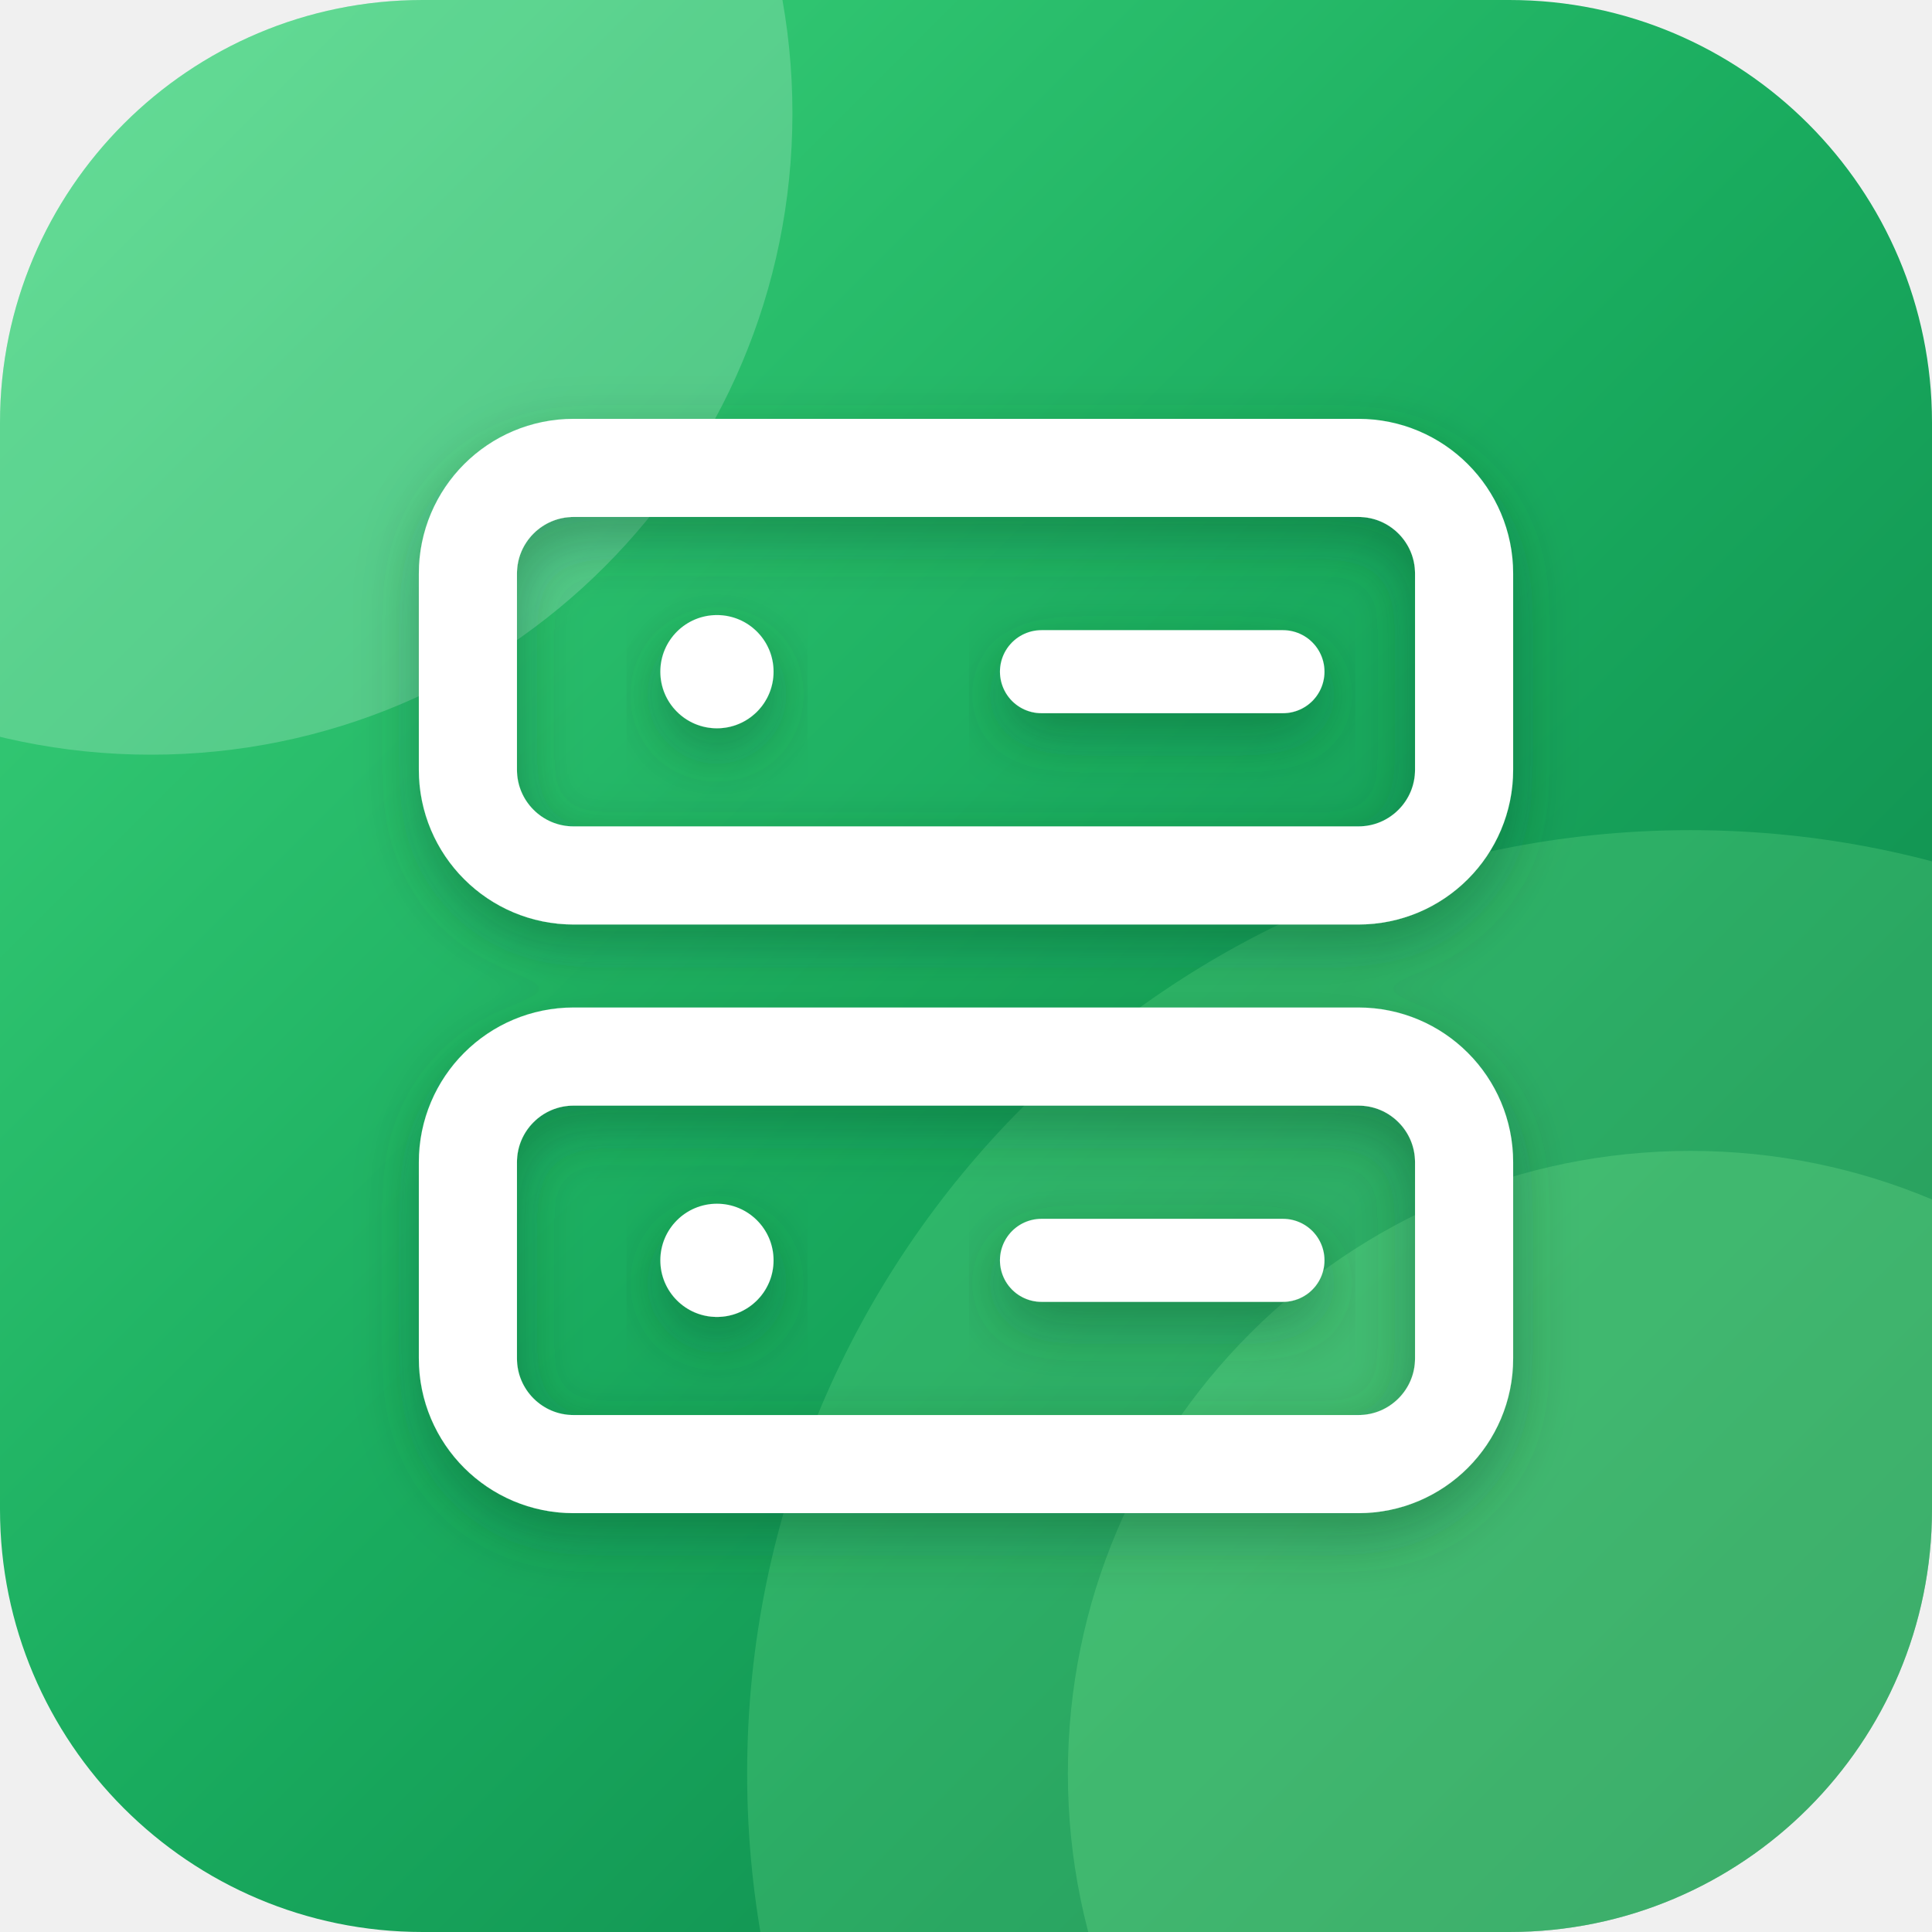
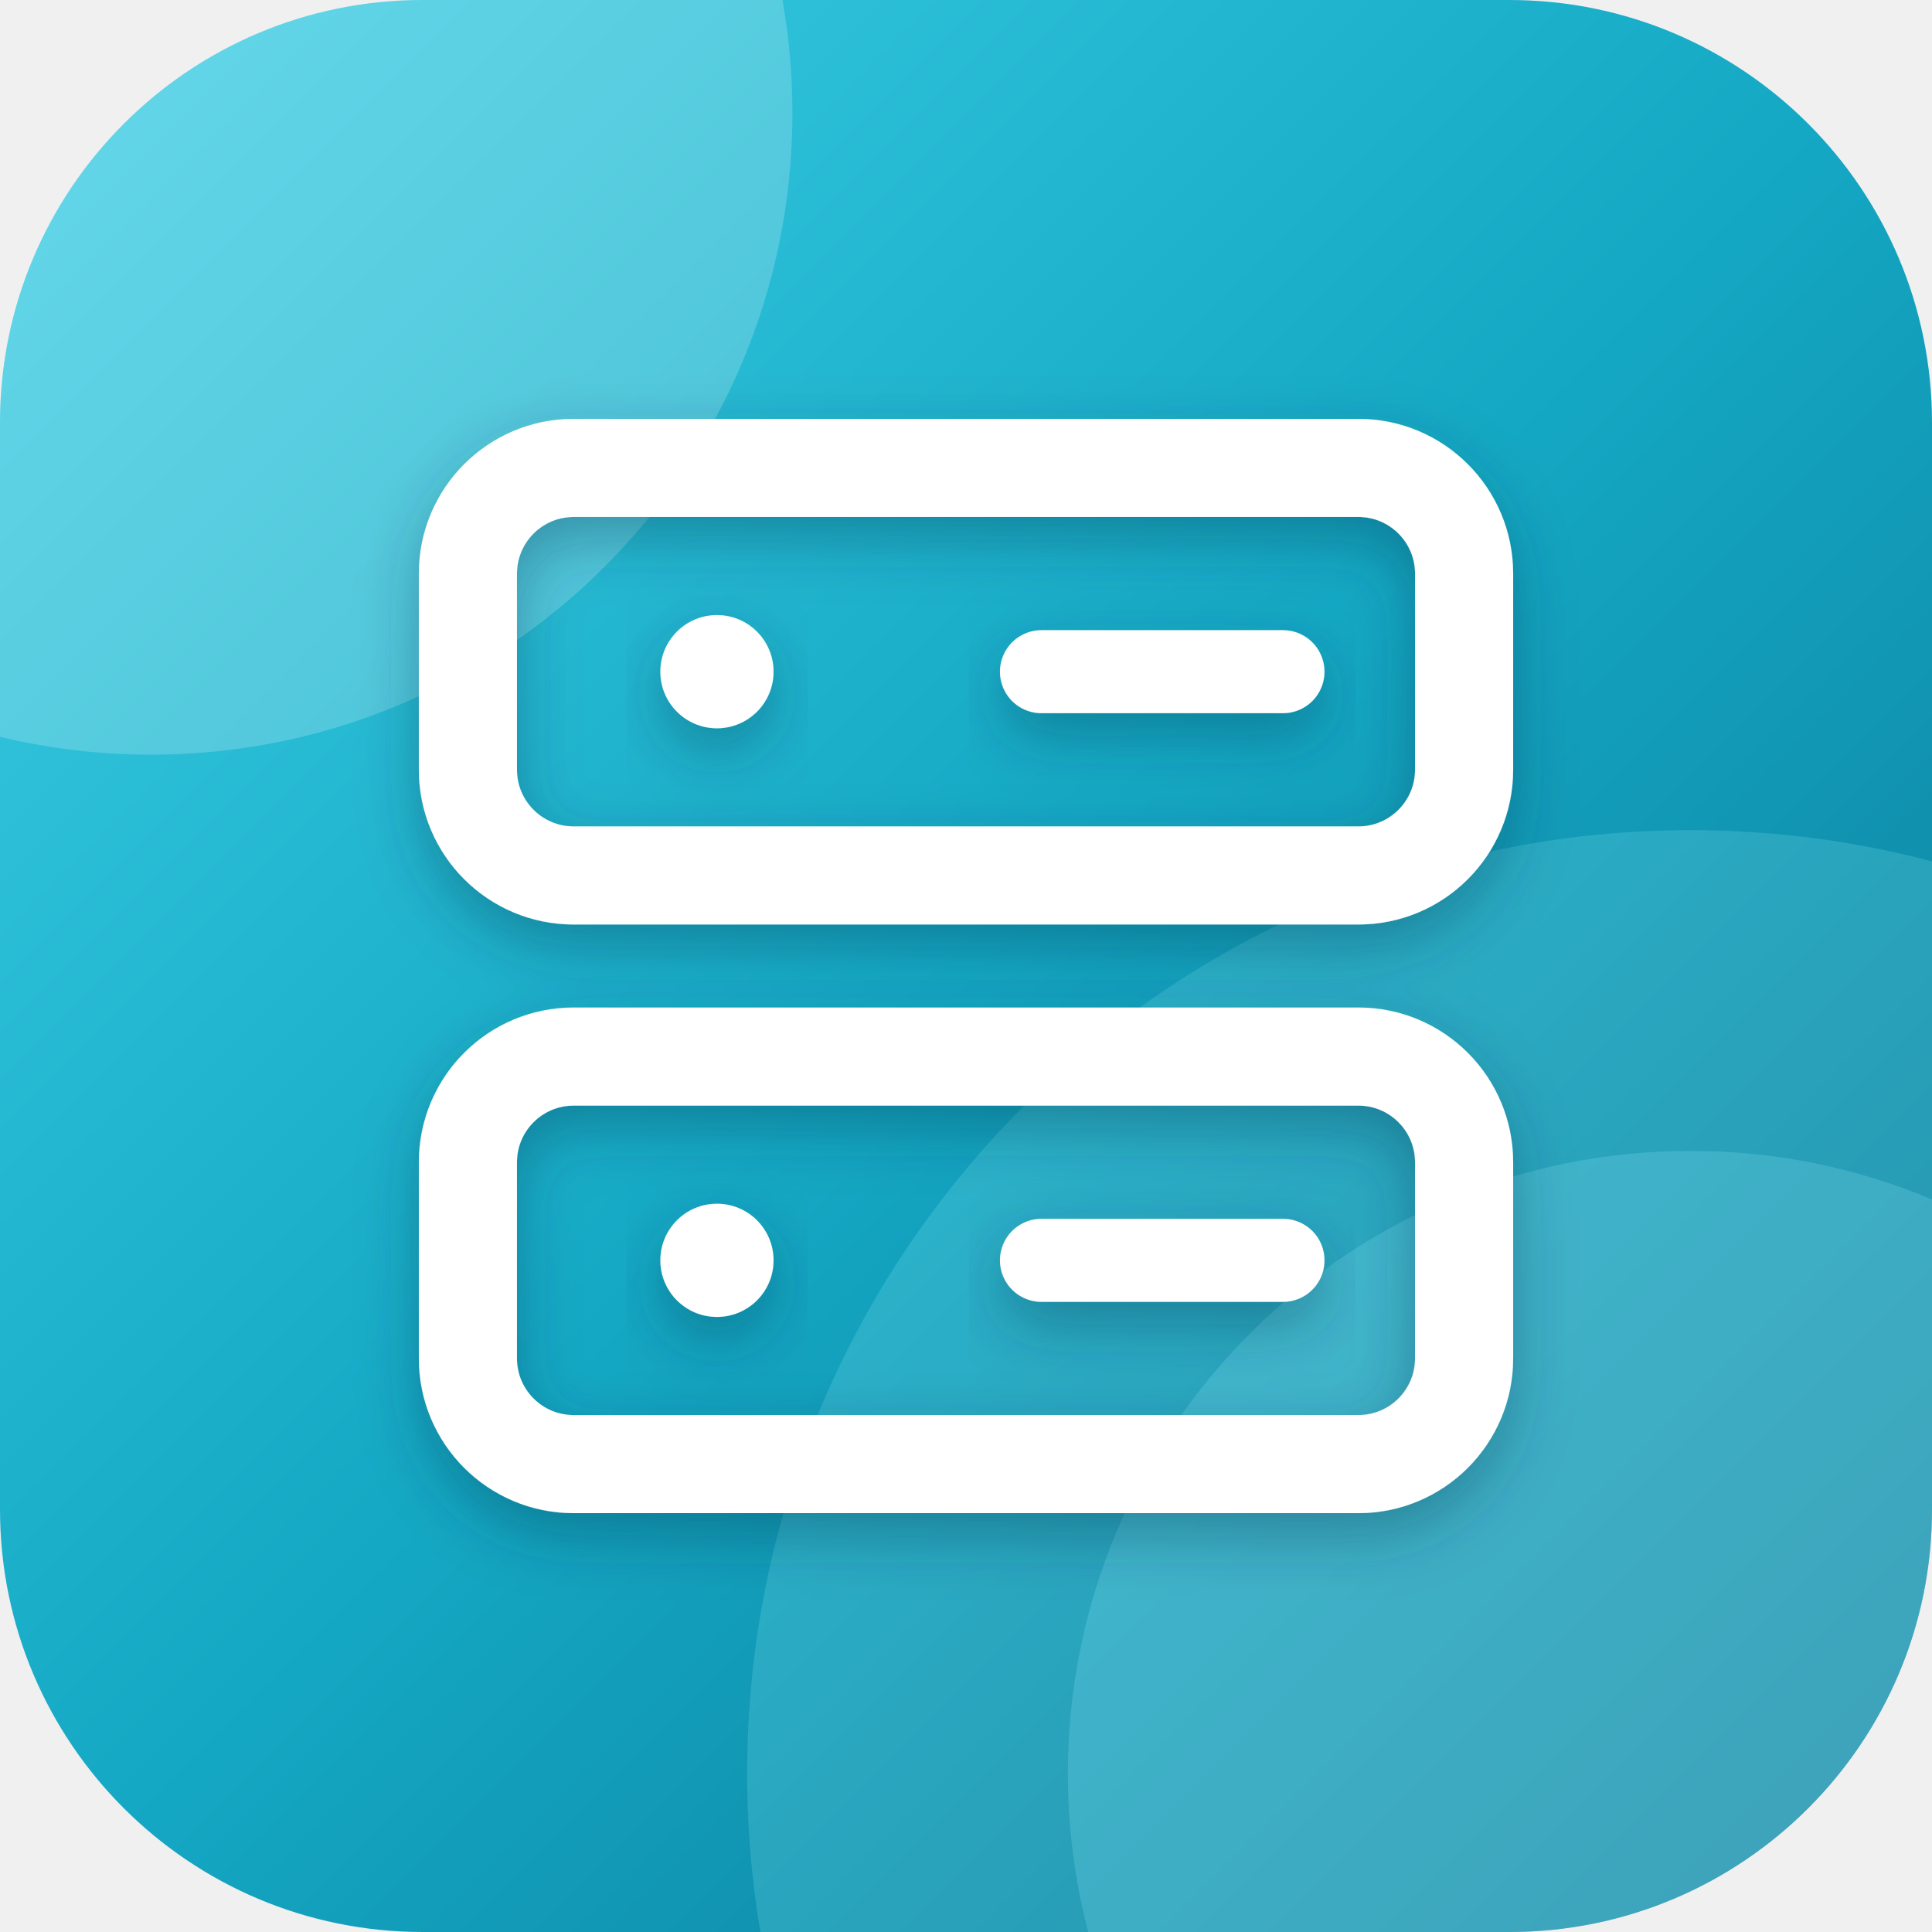
<svg xmlns="http://www.w3.org/2000/svg" viewBox="0 0 512 512" width="512" height="512">
  <defs>
    <linearGradient id="bg" x1="0" y1="0" x2="1" y2="1">
-       <stop offset="0" stop-color="#3fd67d" />
-       <stop offset="0.5" stop-color="#19ab5e" />
-       <stop offset="1" stop-color="#0b7c47" />
+       <stop offset="0" stop-color="#3fd0e6" />
+       <stop offset="0.5" stop-color="#14a8c4" />
+       <stop offset="1" stop-color="#0b7391" />
    </linearGradient>
    <filter id="lift" x="-30%" y="-30%" width="160%" height="160%">
-       <feDropShadow dx="0" dy="6" stdDeviation="8" flood-color="#04472a" flood-opacity="0.35" />
+       <feDropShadow dx="0" dy="6" stdDeviation="8" flood-color="#04394a" flood-opacity="0.35" />
    </filter>
    <clipPath id="tile">
      <rect width="512" height="512" rx="112" />
    </clipPath>
  </defs>
  <g clip-path="url(#tile)">
    <rect width="512" height="512" fill="url(#bg)" />
-     <circle cx="448" cy="470" r="250" fill="#8ef5a0" opacity="0.2" />
-     <circle cx="448" cy="470" r="165" fill="#8ef5a0" opacity="0.22" />
+     <circle cx="448" cy="470" r="250" fill="#8eeaf5" opacity="0.2" />
+     <circle cx="448" cy="470" r="165" fill="#8eeaf5" opacity="0.22" />
    <circle cx="40" cy="30" r="170" fill="#ffffff" opacity="0.2" />
  </g>
  <g fill="none" stroke="#ffffff" stroke-width="26" stroke-linecap="round" stroke-linejoin="round" filter="url(#lift)">
    <rect x="124" y="124" width="264" height="108" rx="28" />
    <rect x="124" y="280" width="264" height="108" rx="28" />
  </g>
  <g fill="#ffffff" filter="url(#lift)">
    <circle cx="190" cy="178" r="15" />
    <circle cx="190" cy="334" r="15" />
  </g>
  <g fill="none" stroke="#ffffff" stroke-width="22" stroke-linecap="round" filter="url(#lift)">
    <path d="M276 178H340" />
    <path d="M276 334H340" />
  </g>
</svg>
